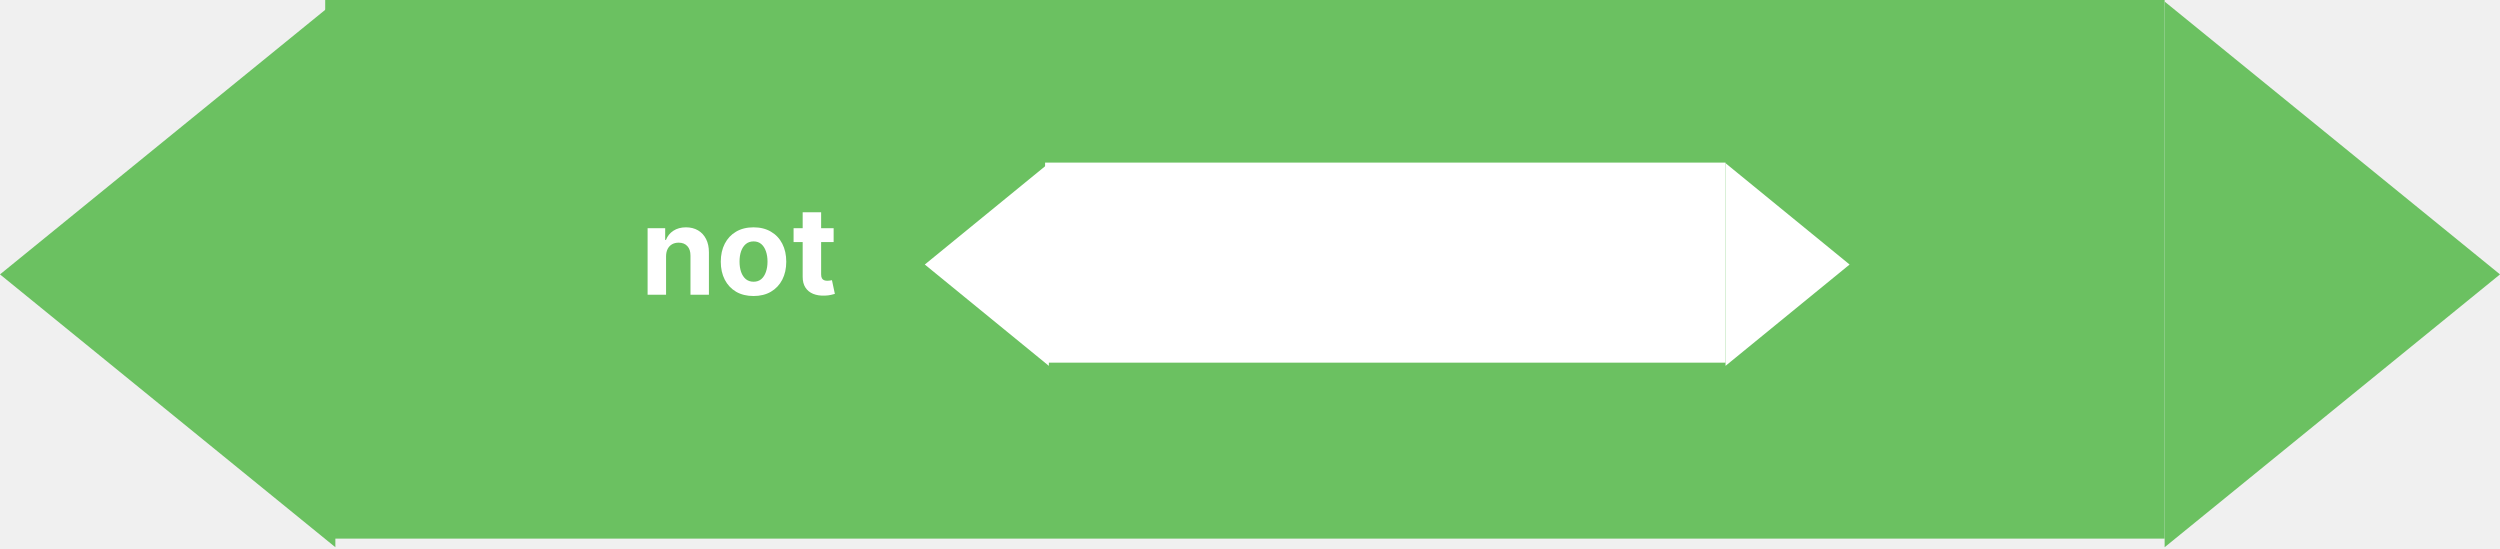
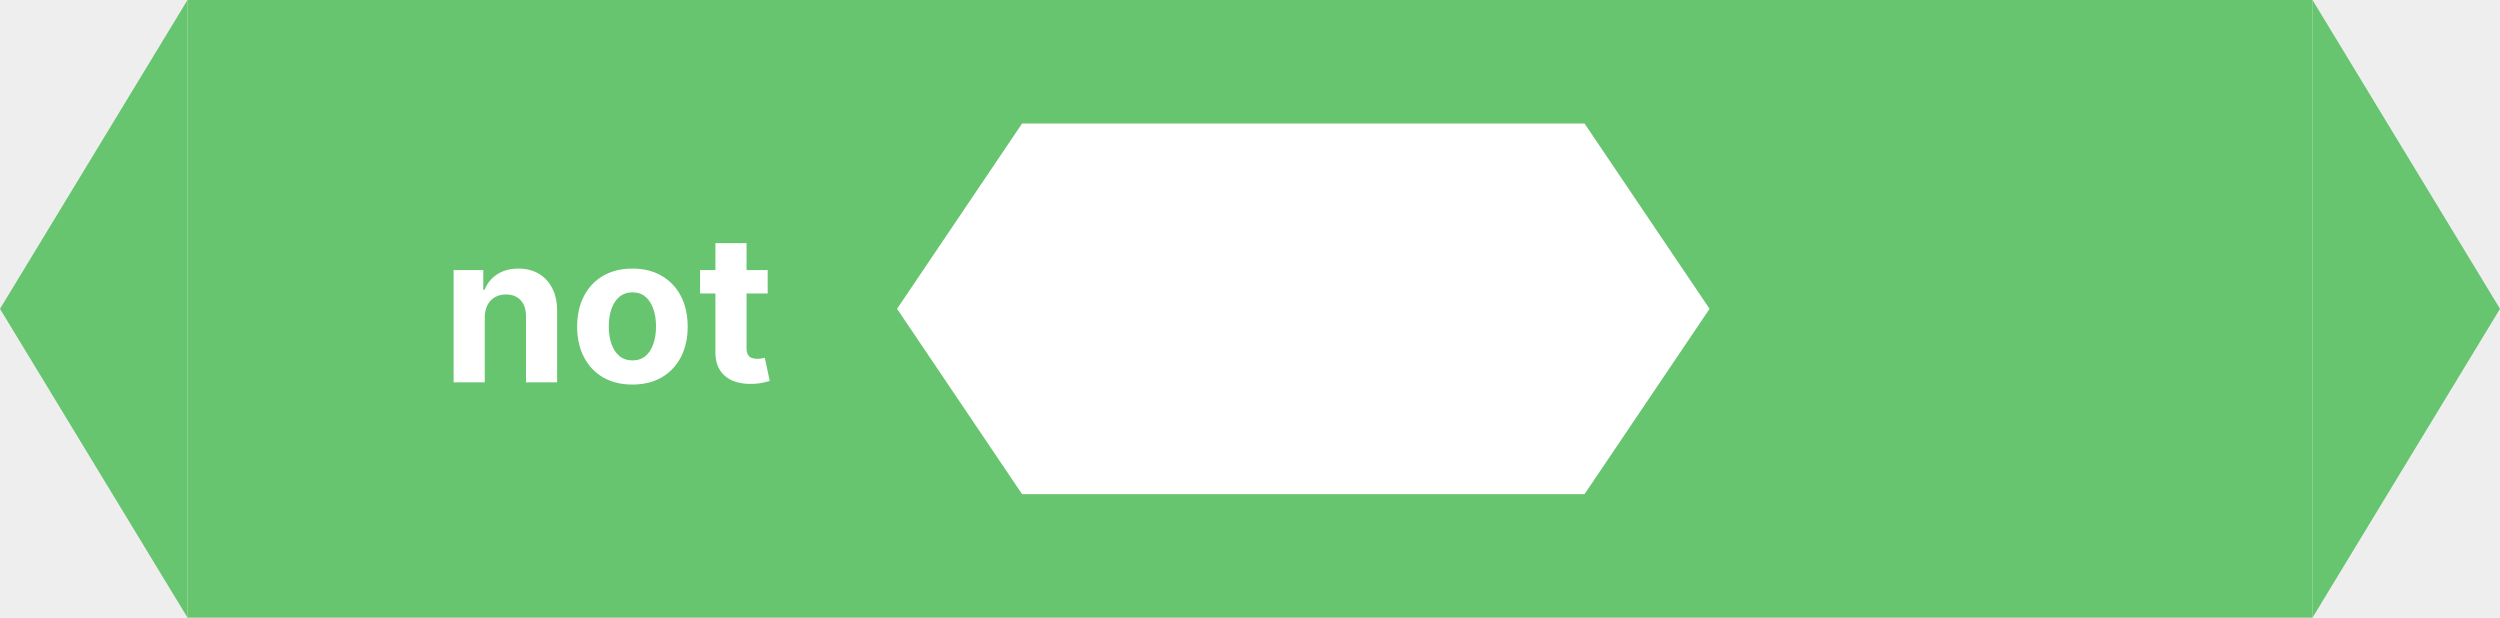
- <svg xmlns="http://www.w3.org/2000/svg" width="246" height="54" viewBox="0 0 246 54" fill="none">
-   <g id="not_operator">
-     <g id="block_shape">
-       <path d="M32 0H213V53H32V0Z" fill="#6BC161" />
-       <path d="M0 27L33 0.153V53.847L0 27Z" fill="#6BC161" />
-       <path d="M246 27L213 53.847V0.153L246 27Z" fill="#6BC161" />
+ <svg xmlns="http://www.w3.org/2000/svg" width="85" height="21" viewBox="0 0 85 21" fill="none">
+   <g id="not_operator" clip-path="url(#clip0_56_223)">
+     <path id="bbox" opacity="0.01" d="M85 0H0V21H85V0Z" fill="black" />
+     <path id="capLeft" d="M0 10.5L6.375 0V21L0 10.5Z" fill="#66C56E" />
+     <path id="bodyStretch" d="M78.625 0H6.375V21H78.625V0Z" fill="#66C56E" />
+     <path id="capRight" d="M85 10.5L78.625 21V0L85 10.5Z" fill="#66C56E" />
+     <g id="input:a">
+       <path id="anchor-input:a-left" opacity="0.01" d="M30.5 11.025C30.793 11.025 31.031 10.79 31.031 10.5C31.031 10.21 30.793 9.975 30.5 9.975C30.207 9.975 29.969 10.21 29.969 10.5C29.969 10.79 30.207 11.025 30.5 11.025Z" fill="#D9D9D9" />
+       <path id="anchor-input:a-right" opacity="0.01" d="M58.125 11.025C58.418 11.025 58.656 10.79 58.656 10.5C58.656 10.21 58.418 9.975 58.125 9.975C57.832 9.975 57.594 10.21 57.594 10.5C57.594 10.79 57.832 11.025 58.125 11.025Z" fill="#D9D9D9" />
+       <path id="box" opacity="0.01" d="M58.125 4.2H30.5V16.8H58.125V4.2Z" fill="#D9D9D9" />
+       <path id="slotVisual" d="M30.5 10.5L34.75 4.2H53.875L58.125 10.5L53.875 16.8H34.75L30.5 10.5Z" fill="white" />
    </g>
-     <g id="block_input">
-       <g id="input_2">
-         <path d="M102.837 16H169.793V35.685H102.837V16Z" fill="white" />
-         <path d="M91 26.029L103.207 16.057V36L91 26.029Z" fill="white" />
-         <path d="M182 26.029L169.793 36V16.057L182 26.029Z" fill="white" />
-       </g>
-       <path id="text" d="M65.54 25.216V29H63.724V22.454H65.454V23.609H65.531C65.676 23.229 65.919 22.928 66.26 22.706C66.601 22.482 67.014 22.369 67.5 22.369C67.954 22.369 68.351 22.469 68.689 22.668C69.027 22.866 69.29 23.151 69.477 23.52C69.665 23.886 69.758 24.324 69.758 24.832V29H67.943V25.156C67.946 24.756 67.844 24.443 67.636 24.219C67.429 23.991 67.144 23.878 66.78 23.878C66.535 23.878 66.32 23.93 66.132 24.035C65.947 24.141 65.803 24.294 65.697 24.496C65.595 24.695 65.543 24.935 65.54 25.216ZM74.147 29.128C73.485 29.128 72.912 28.987 72.429 28.706C71.949 28.422 71.579 28.027 71.317 27.521C71.056 27.013 70.925 26.423 70.925 25.753C70.925 25.077 71.056 24.486 71.317 23.98C71.579 23.472 71.949 23.077 72.429 22.796C72.912 22.511 73.485 22.369 74.147 22.369C74.809 22.369 75.38 22.511 75.86 22.796C76.343 23.077 76.715 23.472 76.976 23.98C77.238 24.486 77.368 25.077 77.368 25.753C77.368 26.423 77.238 27.013 76.976 27.521C76.715 28.027 76.343 28.422 75.86 28.706C75.38 28.987 74.809 29.128 74.147 29.128ZM74.155 27.722C74.456 27.722 74.708 27.636 74.909 27.466C75.111 27.293 75.263 27.057 75.365 26.759C75.471 26.46 75.523 26.121 75.523 25.74C75.523 25.359 75.471 25.02 75.365 24.722C75.263 24.423 75.111 24.188 74.909 24.014C74.708 23.841 74.456 23.754 74.155 23.754C73.851 23.754 73.596 23.841 73.388 24.014C73.184 24.188 73.029 24.423 72.924 24.722C72.821 25.02 72.77 25.359 72.77 25.74C72.77 26.121 72.821 26.46 72.924 26.759C73.029 27.057 73.184 27.293 73.388 27.466C73.596 27.636 73.851 27.722 74.155 27.722ZM82.03 22.454V23.818H78.088V22.454H82.03ZM78.983 20.886H80.799V26.989C80.799 27.156 80.824 27.287 80.875 27.381C80.927 27.472 80.998 27.535 81.088 27.572C81.182 27.609 81.29 27.628 81.412 27.628C81.498 27.628 81.583 27.621 81.668 27.607C81.753 27.59 81.819 27.577 81.864 27.568L82.15 28.919C82.059 28.947 81.931 28.98 81.766 29.017C81.601 29.057 81.401 29.081 81.165 29.09C80.728 29.107 80.344 29.048 80.015 28.915C79.688 28.781 79.434 28.574 79.252 28.293C79.07 28.011 78.981 27.656 78.983 27.227V20.886Z" fill="white" />
-     </g>
+     <path id="anchor:input-left" opacity="0.01" d="M0 11.025C0.293 11.025 0.531 10.79 0.531 10.5C0.531 10.21 0.293 9.975 0 9.975C-0.293 9.975 -0.531 10.21 -0.531 10.5C-0.531 10.79 -0.293 11.025 0 11.025Z" fill="#D9D9D9" />
+     <path id="anchor:input-right" opacity="0.01" d="M85 11.025C85.293 11.025 85.531 10.79 85.531 10.5C85.531 10.21 85.293 9.975 85 9.975C84.707 9.975 84.469 10.21 84.469 10.5C84.469 10.79 84.707 11.025 85 11.025Z" fill="#D9D9D9" />
+     <path id="text" d="M16.482 10.793V13H15.423V9.182H16.432V9.855H16.477C16.561 9.633 16.703 9.458 16.902 9.328C17.101 9.198 17.342 9.132 17.625 9.132C17.89 9.132 18.121 9.19 18.319 9.306C18.516 9.422 18.669 9.588 18.778 9.803C18.888 10.017 18.942 10.272 18.942 10.569V13H17.884V10.758C17.885 10.524 17.826 10.342 17.704 10.211C17.584 10.078 17.417 10.012 17.205 10.012C17.062 10.012 16.936 10.043 16.827 10.104C16.719 10.165 16.635 10.255 16.573 10.373C16.514 10.489 16.483 10.629 16.482 10.793ZM21.502 13.075C21.116 13.075 20.782 12.992 20.5 12.829C20.22 12.663 20.004 12.432 19.852 12.137C19.699 11.841 19.623 11.497 19.623 11.106C19.623 10.711 19.699 10.367 19.852 10.072C20.004 9.775 20.22 9.545 20.5 9.381C20.782 9.215 21.116 9.132 21.502 9.132C21.888 9.132 22.221 9.215 22.502 9.381C22.783 9.545 23 9.775 23.153 10.072C23.305 10.367 23.381 10.711 23.381 11.106C23.381 11.497 23.305 11.841 23.153 12.137C23 12.432 22.783 12.663 22.502 12.829C22.221 12.992 21.888 13.075 21.502 13.075ZM21.507 12.254C21.683 12.254 21.829 12.204 21.947 12.105C22.065 12.004 22.154 11.867 22.213 11.693C22.274 11.518 22.305 11.32 22.305 11.098C22.305 10.876 22.274 10.678 22.213 10.504C22.154 10.33 22.065 10.193 21.947 10.092C21.829 9.991 21.683 9.94 21.507 9.94C21.33 9.94 21.181 9.991 21.06 10.092C20.94 10.193 20.85 10.33 20.789 10.504C20.729 10.678 20.699 10.876 20.699 11.098C20.699 11.32 20.729 11.518 20.789 11.693C20.85 11.867 20.94 12.004 21.06 12.105C21.181 12.204 21.33 12.254 21.507 12.254ZM26.101 9.182V9.977H23.802V9.182H26.101ZM24.324 8.267H25.383V11.827C25.383 11.925 25.398 12.001 25.427 12.055C25.457 12.108 25.498 12.146 25.552 12.167C25.606 12.189 25.669 12.2 25.741 12.2C25.79 12.2 25.84 12.195 25.89 12.187C25.939 12.177 25.977 12.17 26.004 12.165L26.171 12.953C26.117 12.969 26.043 12.988 25.947 13.01C25.851 13.033 25.734 13.047 25.596 13.052C25.341 13.062 25.117 13.028 24.925 12.95C24.735 12.872 24.586 12.751 24.48 12.587C24.374 12.423 24.322 12.216 24.324 11.966V8.267Z" fill="white" />
  </g>
+   <defs>
+     <clipPath id="clip0_56_223">
+       <rect width="85" height="21" fill="white" />
+     </clipPath>
+   </defs>
</svg>
